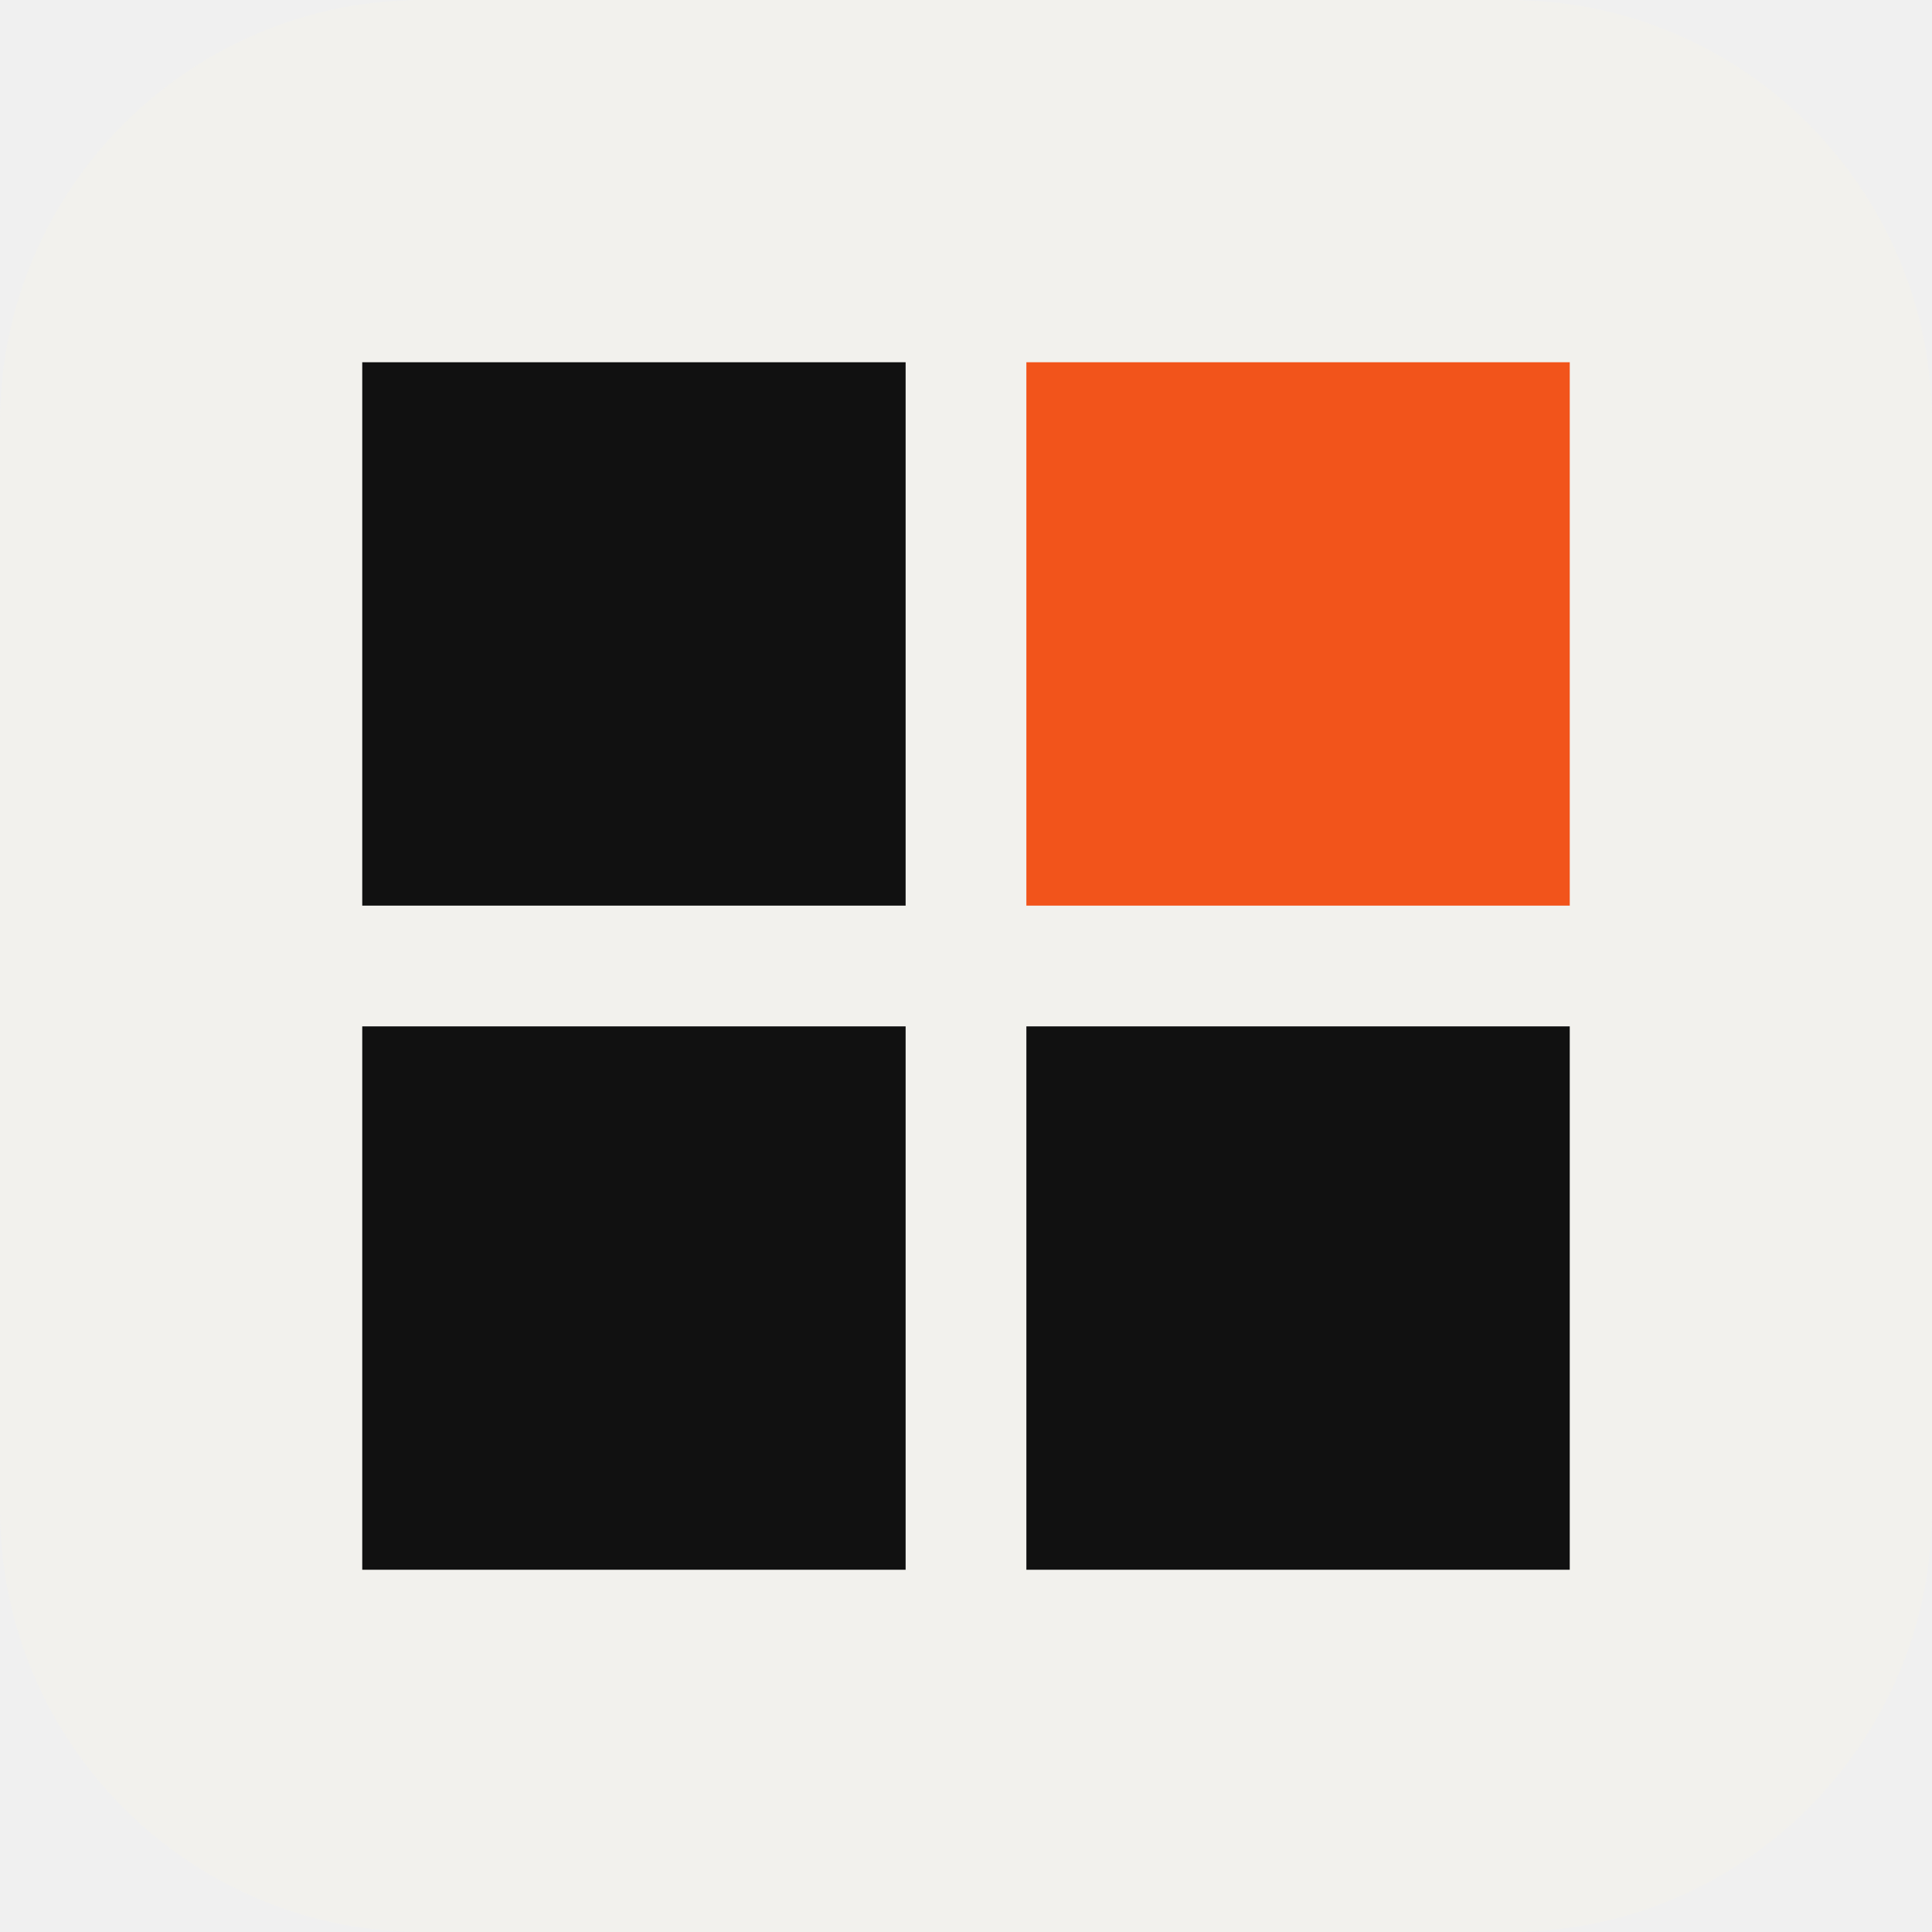
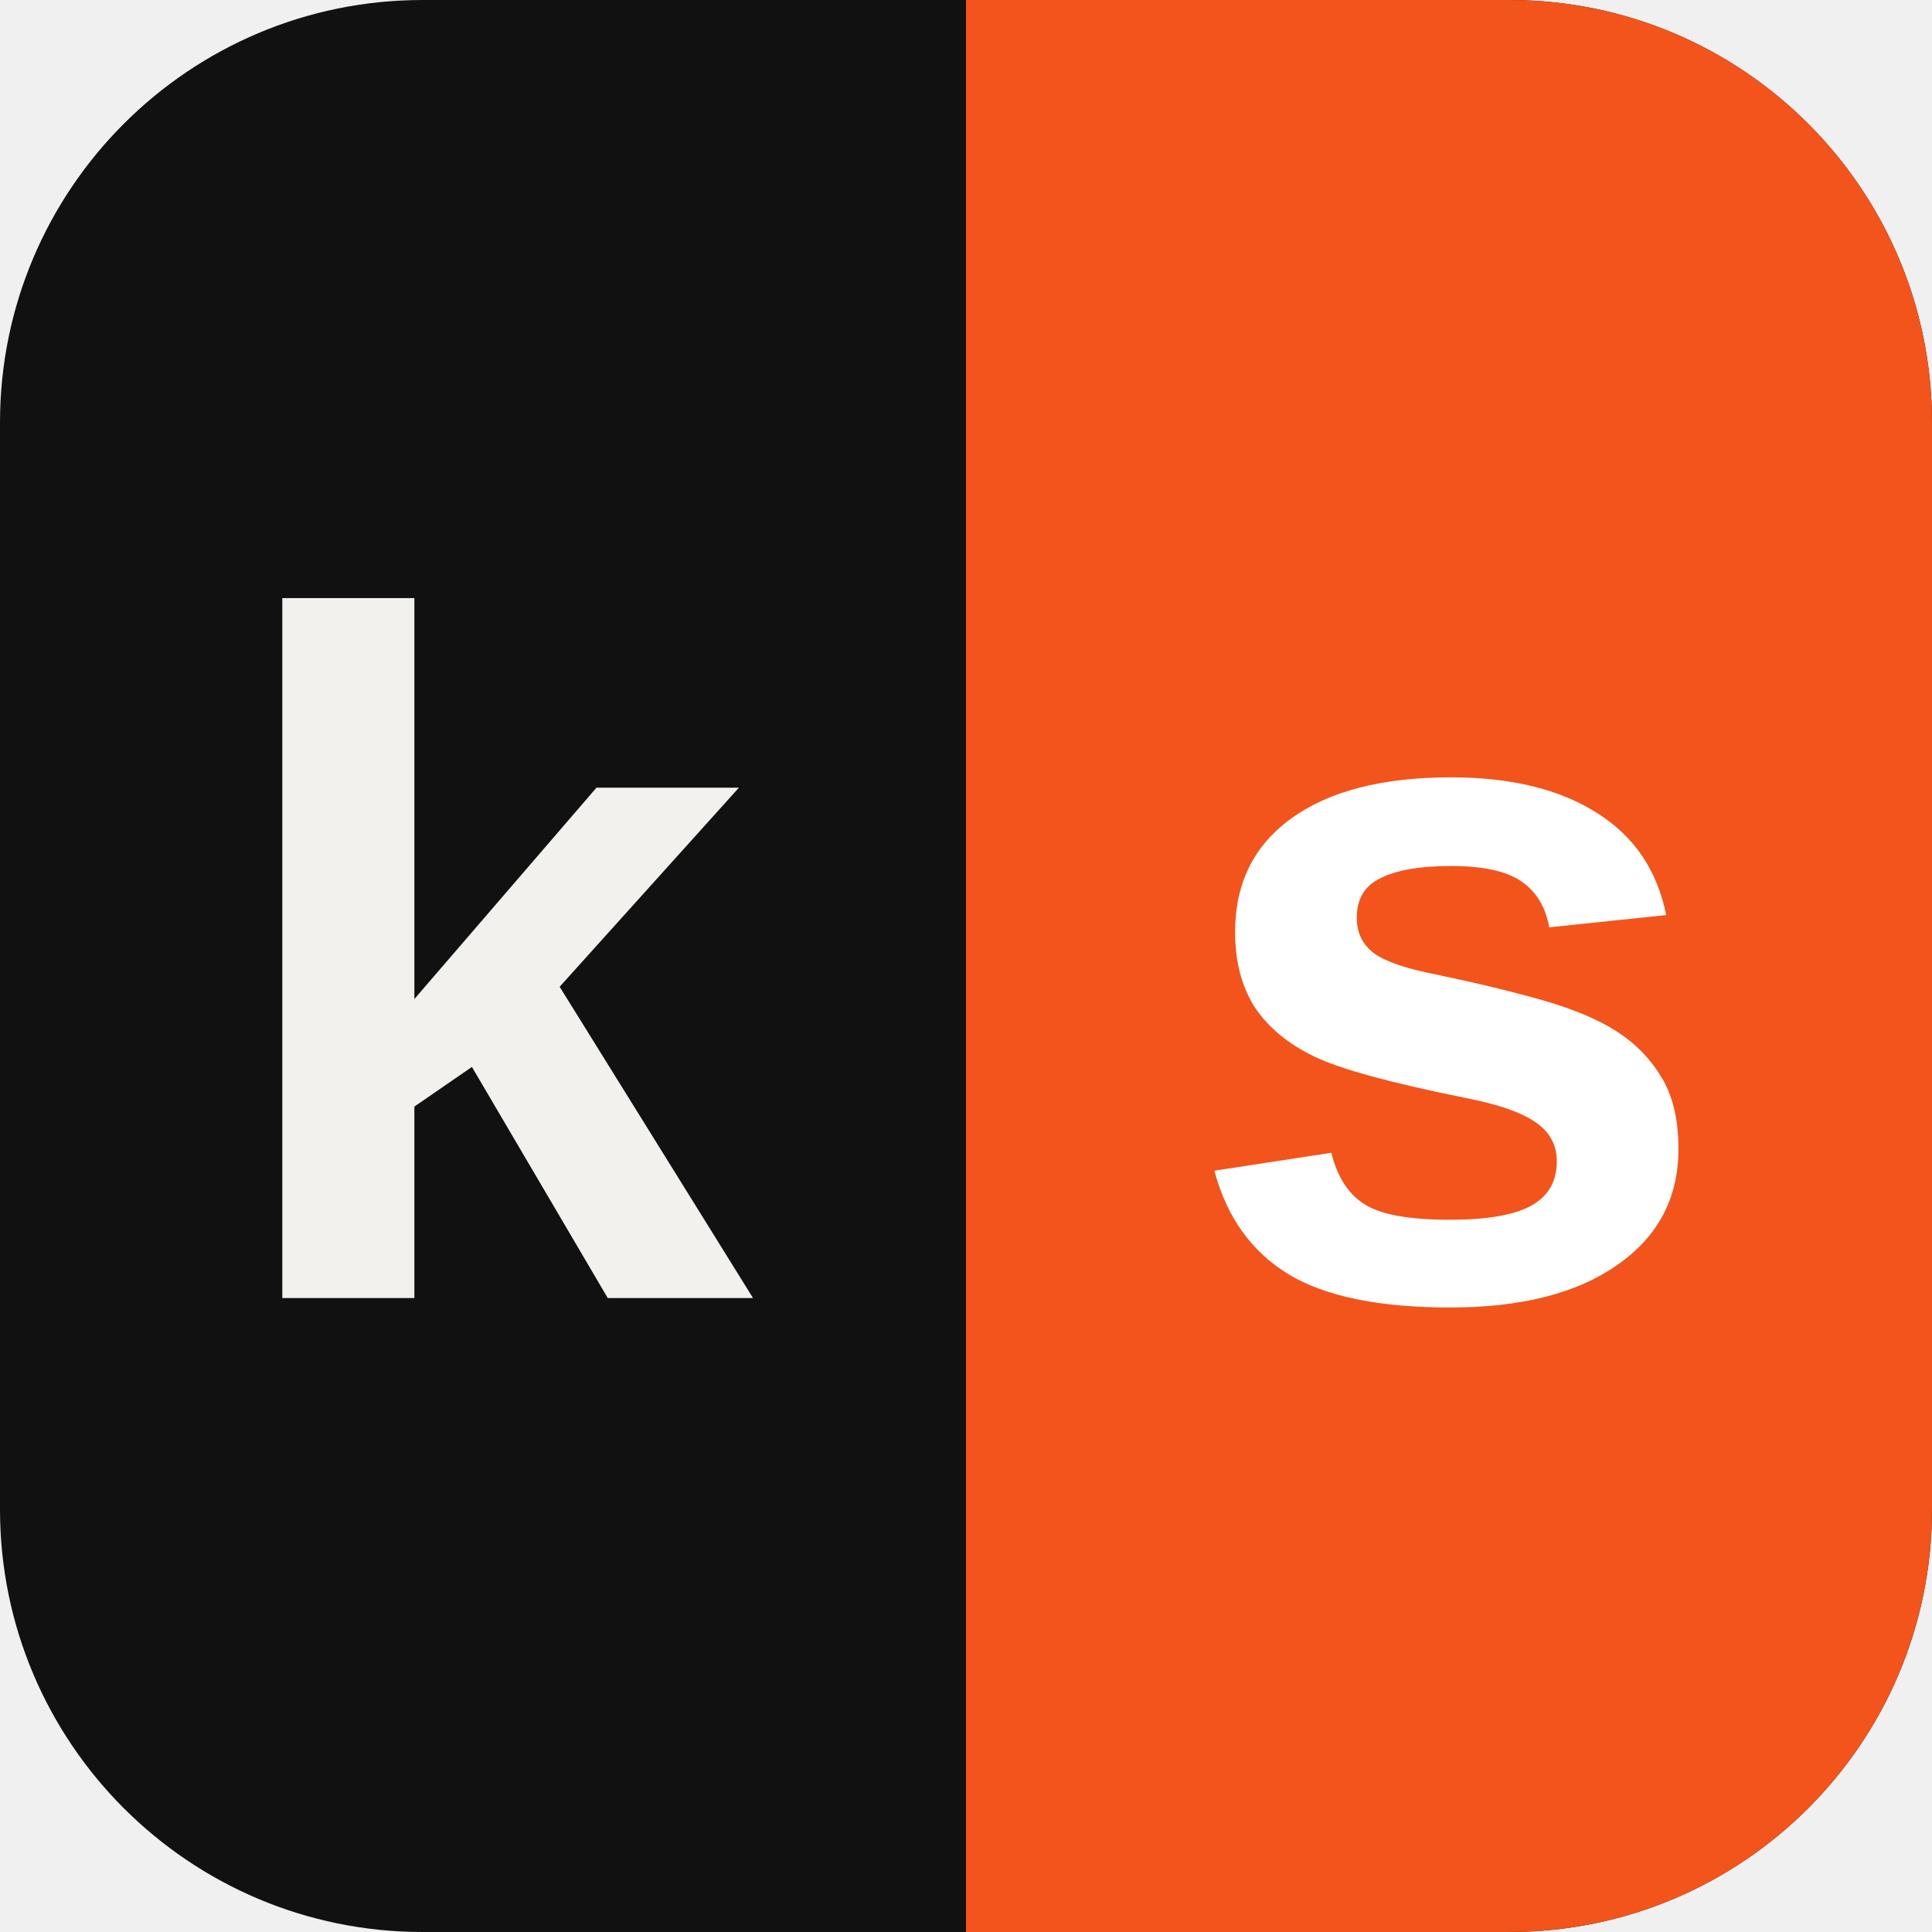
<svg xmlns="http://www.w3.org/2000/svg" viewBox="0 0 32 32">
-   <rect width="32" height="32" rx="7" fill="#F2F1ED" />
-   <rect x="6" y="6" width="9" height="9" fill="#111" />
-   <rect x="17" y="6" width="9" height="9" fill="#F2541B" />
-   <rect x="6" y="17" width="9" height="9" fill="#111" />
-   <rect x="17" y="17" width="9" height="9" fill="#111" />
+   <rect width="32" height="32" rx="7" fill="#111111" />
+   <path d="M16 0h9a7 7 0 0 1 7 7v18a7 7 0 0 1-7 7h-9z" fill="#F2541B" />
+   <text x="8" y="21.5" text-anchor="middle" font-family="Arial, Helvetica, sans-serif" font-weight="700" font-size="16" fill="#F2F1ED">k</text>
+   <text x="24" y="21.5" text-anchor="middle" font-family="Arial, Helvetica, sans-serif" font-weight="700" font-size="16" fill="#FFFFFF">s</text>
</svg>
